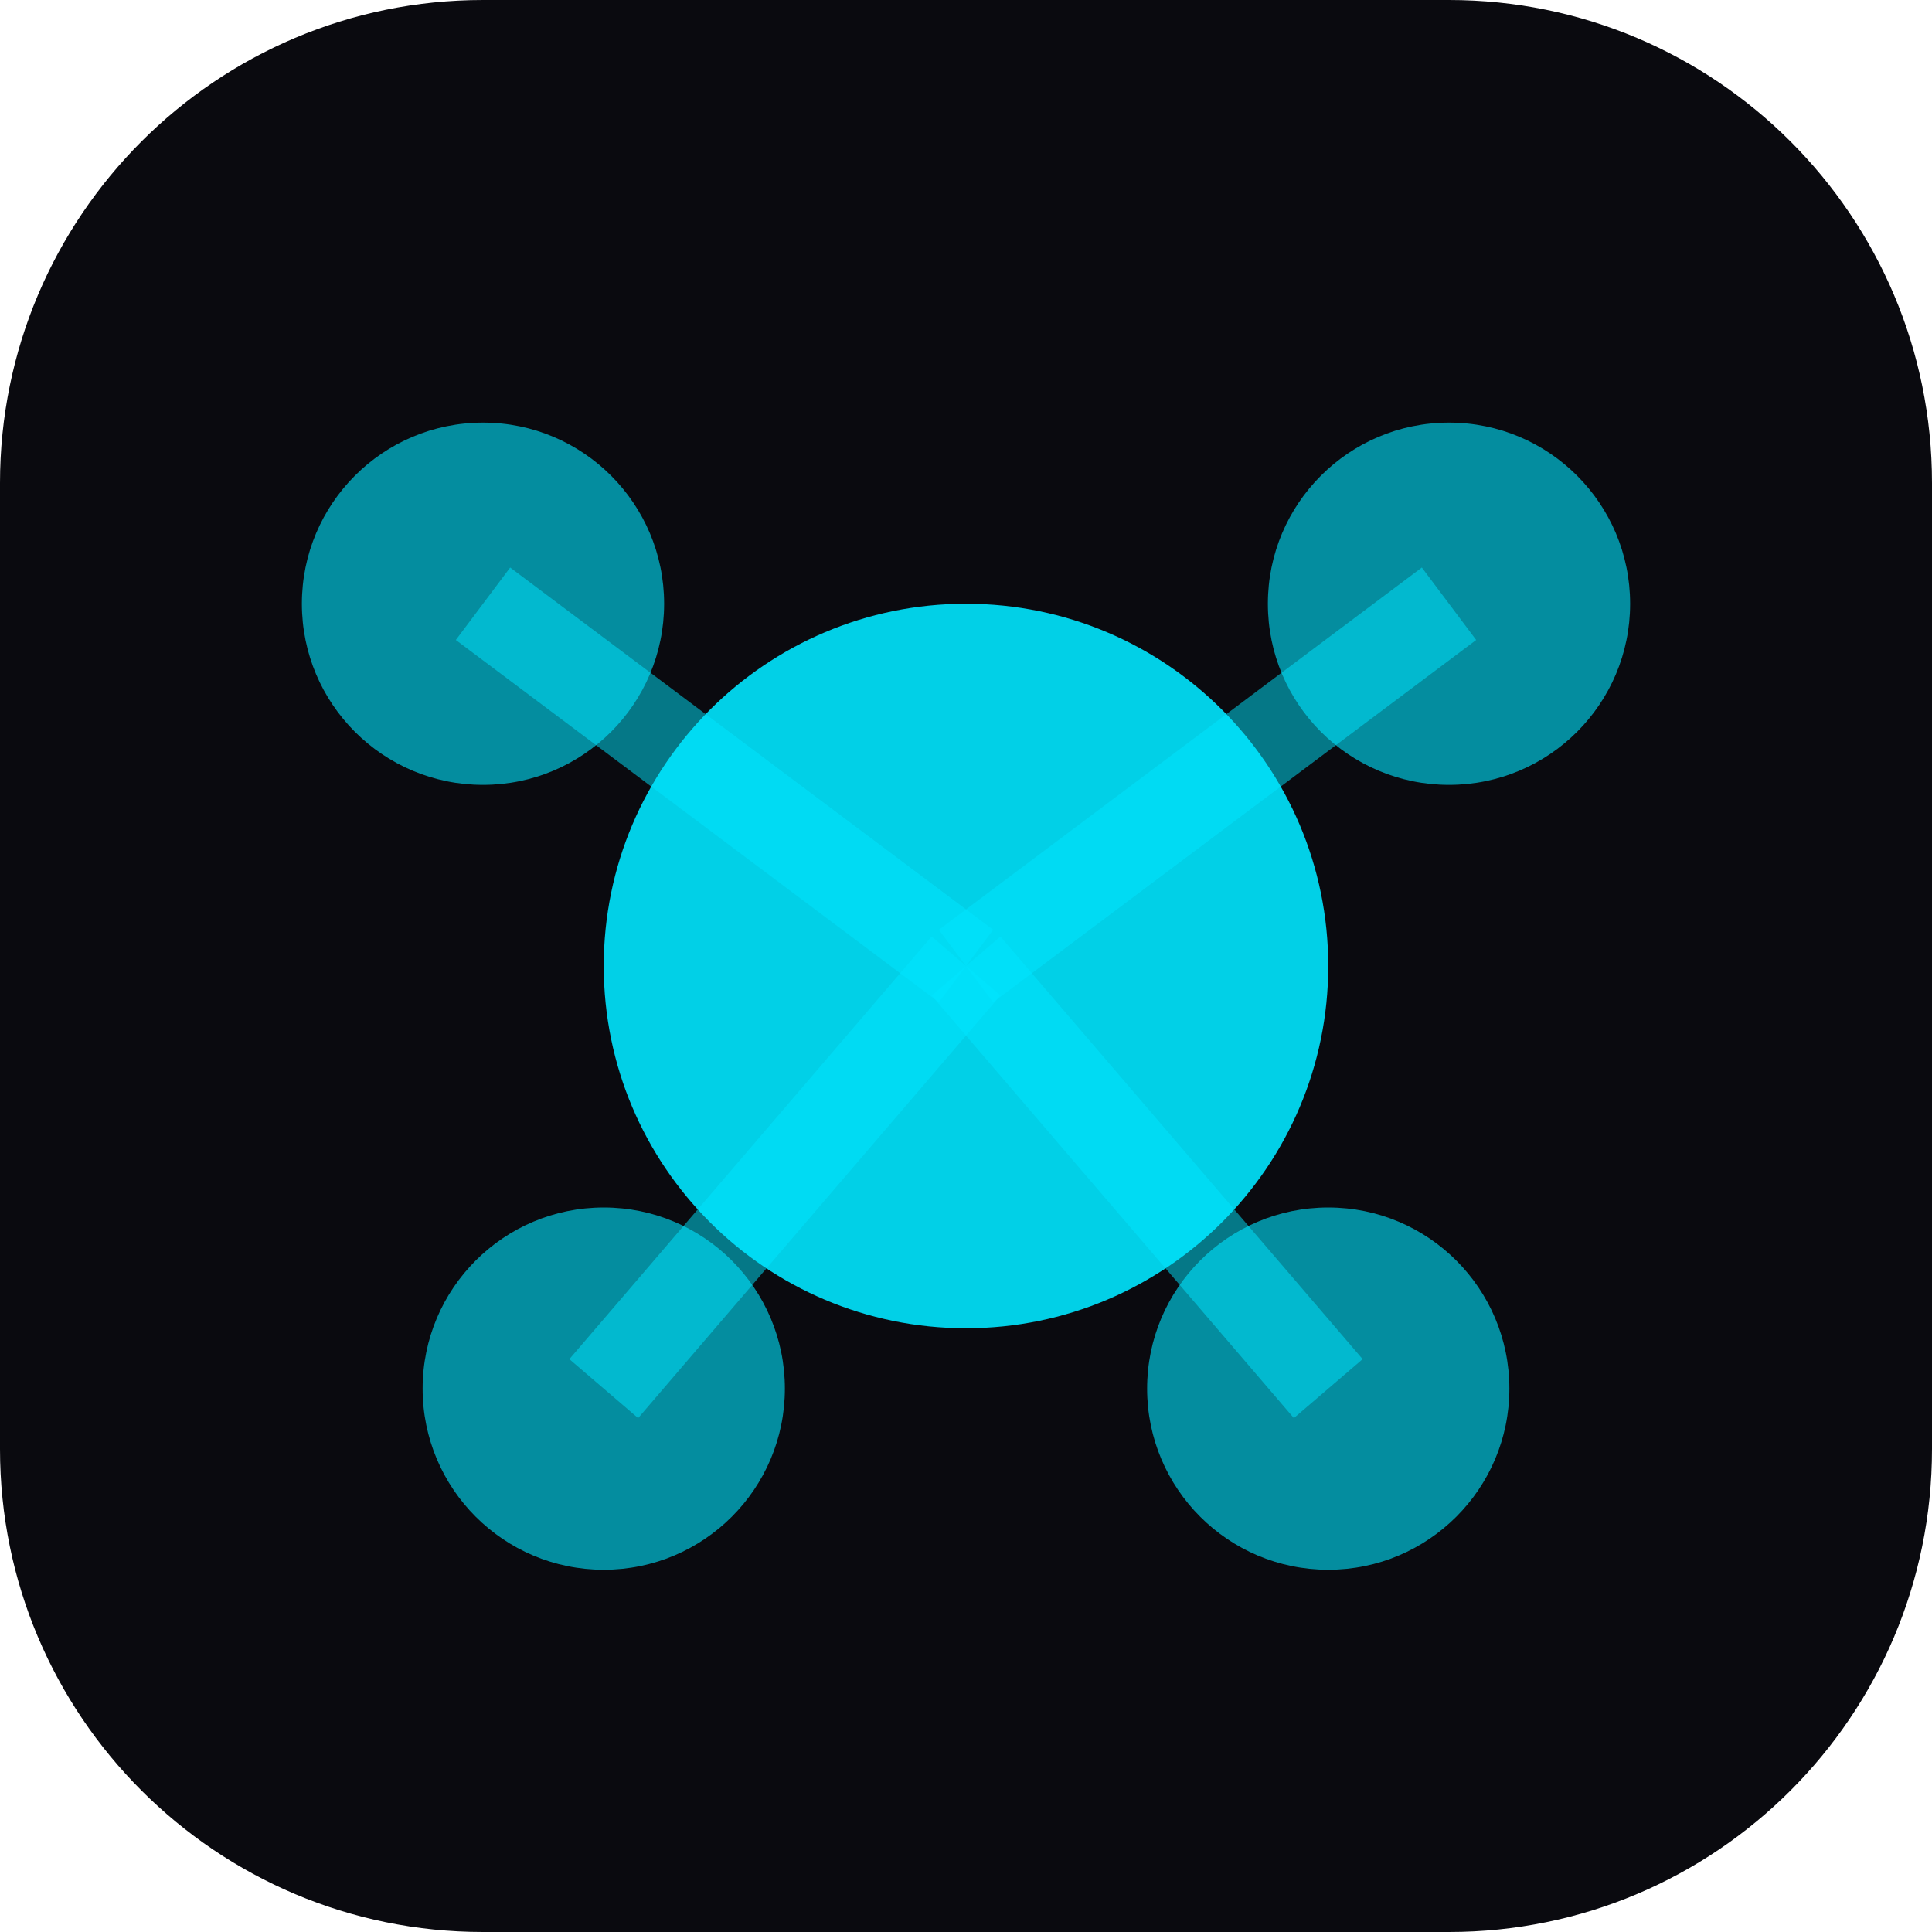
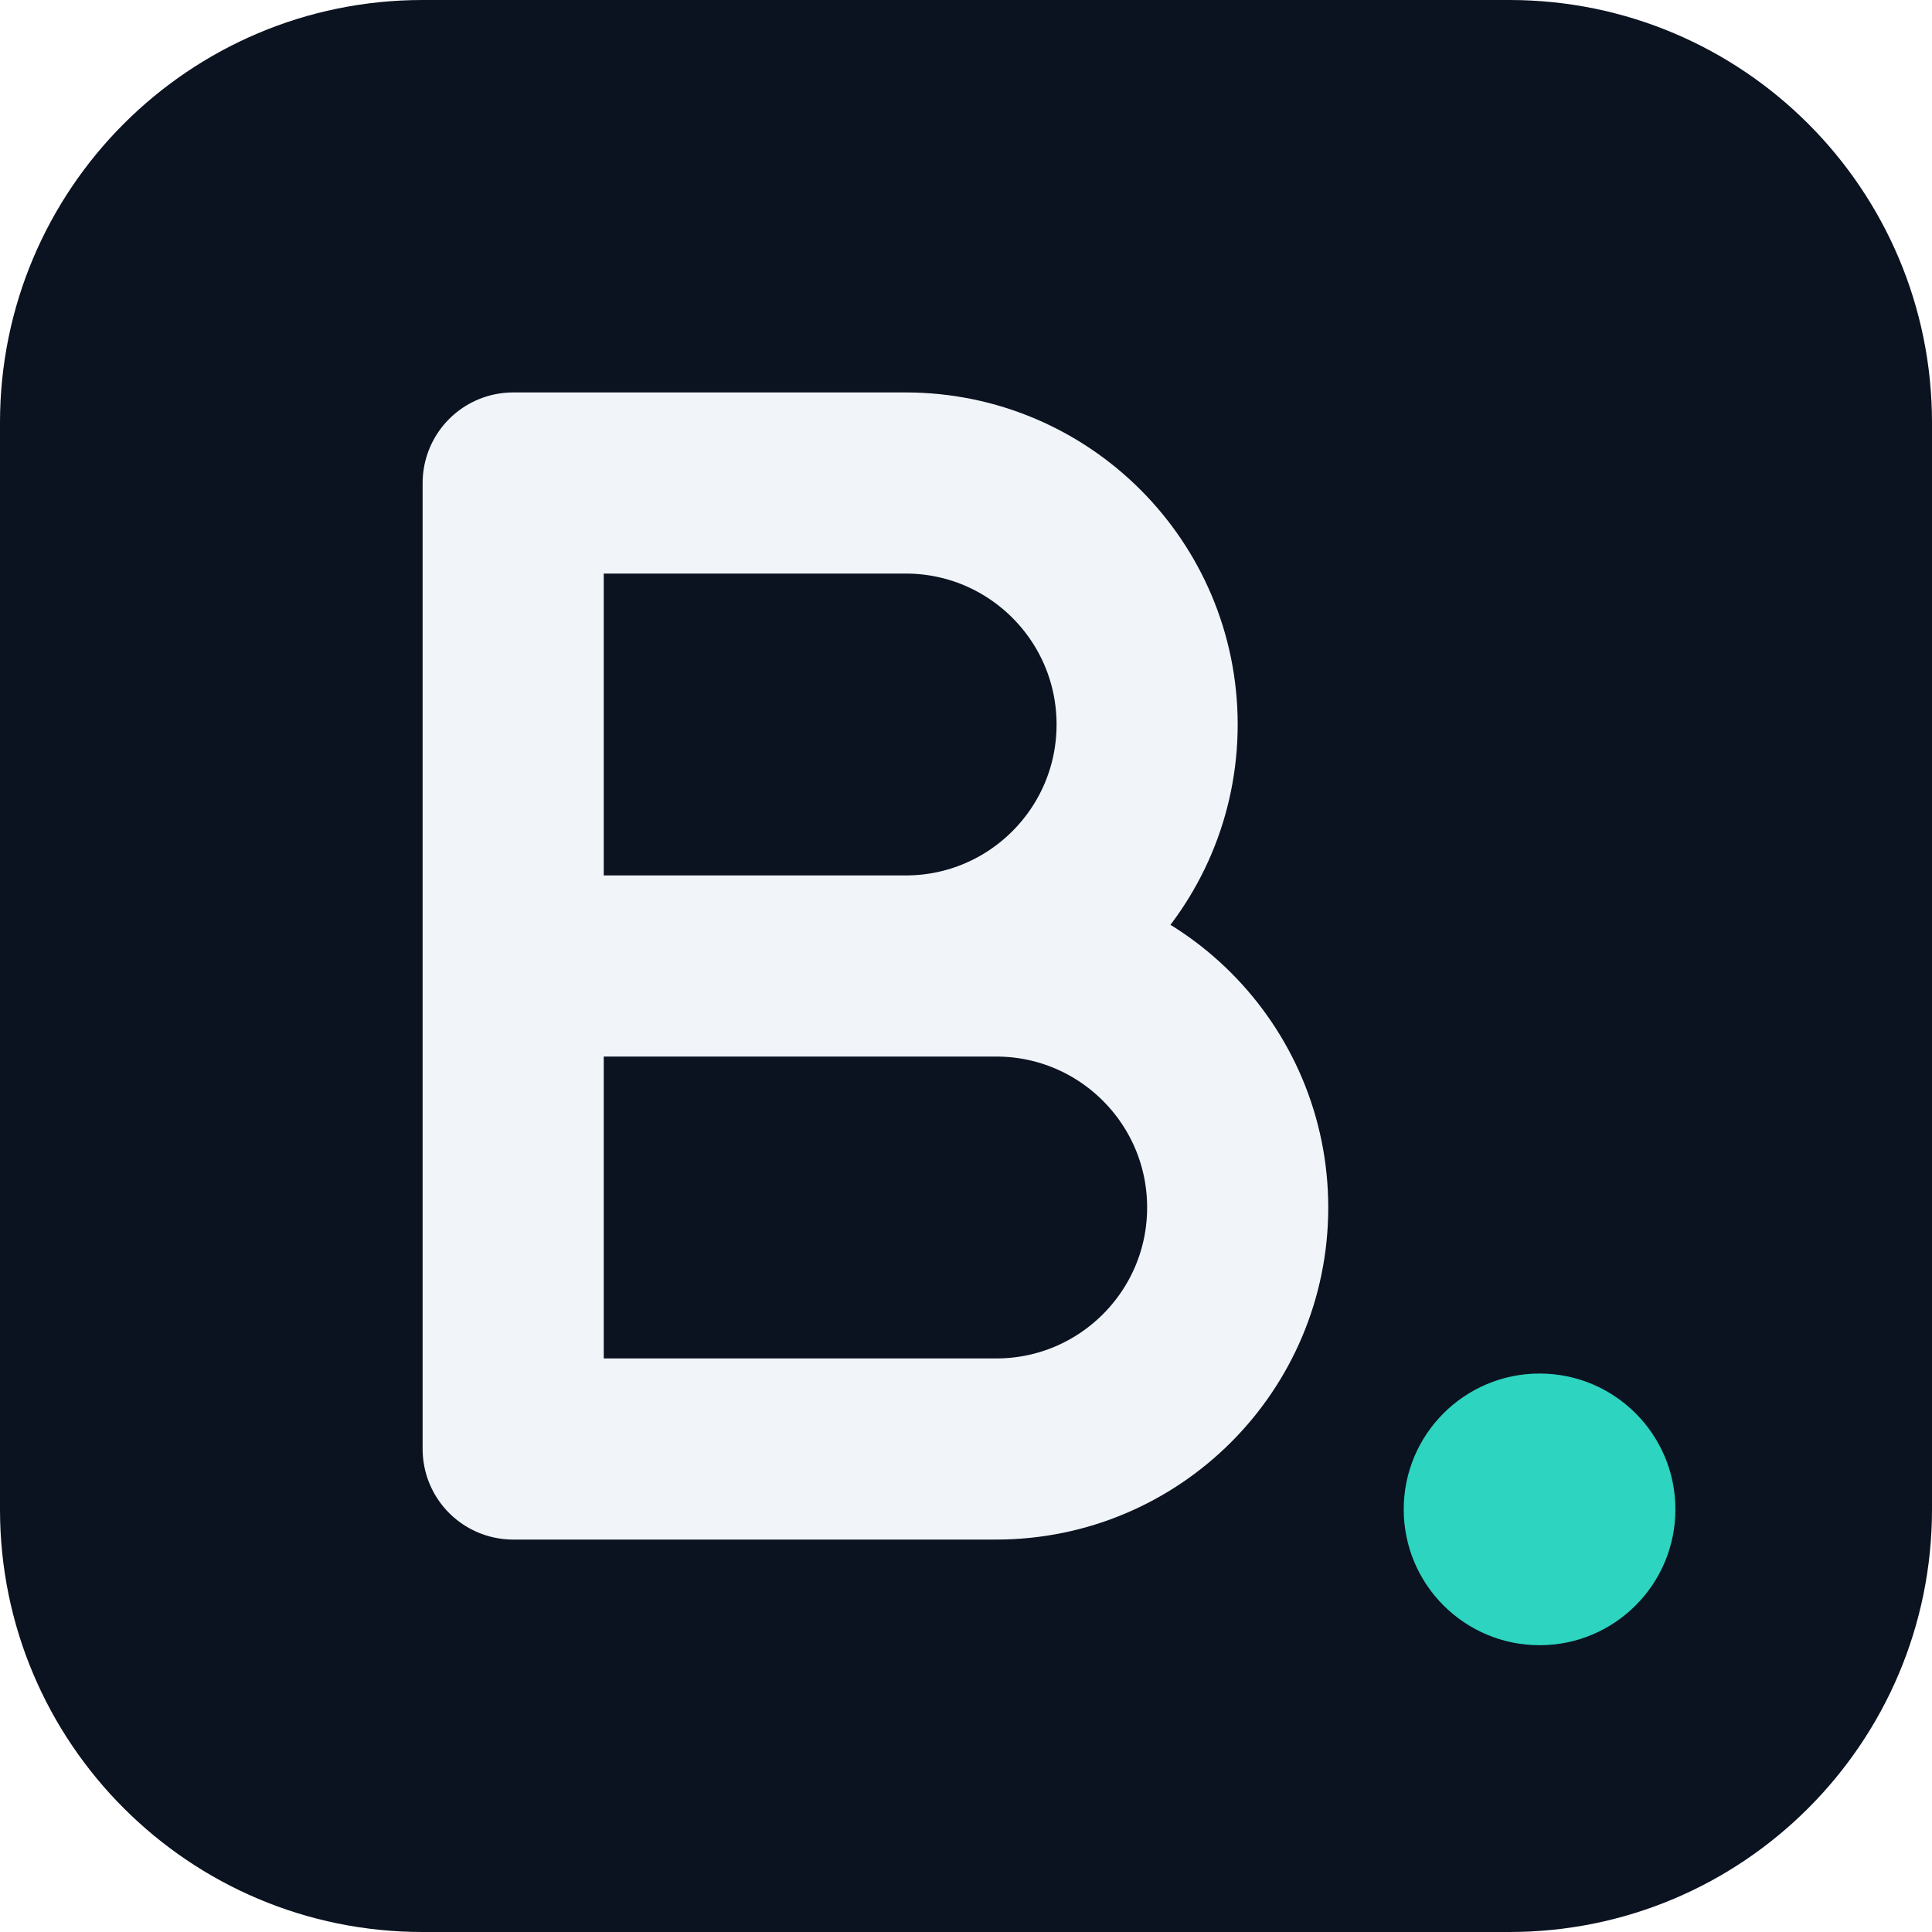
- <svg xmlns="http://www.w3.org/2000/svg" viewBox="0 0 32 32">
-   <rect width="32" height="32" rx="8" fill="#0a0a0f" />
-   <circle cx="16" cy="16" r="6" fill="#00e5ff" opacity="0.9" />
-   <circle cx="8" cy="10" r="3" fill="#00e5ff" opacity="0.6" />
-   <circle cx="24" cy="10" r="3" fill="#00e5ff" opacity="0.6" />
-   <circle cx="10" cy="23" r="3" fill="#00e5ff" opacity="0.6" />
-   <circle cx="22" cy="23" r="3" fill="#00e5ff" opacity="0.6" />
-   <line x1="16" y1="16" x2="8" y2="10" stroke="#00e5ff" stroke-width="1.5" opacity="0.5" />
-   <line x1="16" y1="16" x2="24" y2="10" stroke="#00e5ff" stroke-width="1.5" opacity="0.5" />
-   <line x1="16" y1="16" x2="10" y2="23" stroke="#00e5ff" stroke-width="1.5" opacity="0.5" />
-   <line x1="16" y1="16" x2="22" y2="23" stroke="#00e5ff" stroke-width="1.5" opacity="0.5" />
+ <svg xmlns="http://www.w3.org/2000/svg" viewBox="0 0 64 64">
+   <rect width="64" height="64" rx="14" fill="#0B1220" />
+   <path d="M17 16V48M17 16H30a8 8 0 0 1 0 16H17M17 32H33a8 8 0 0 1 0 16H17" fill="none" stroke="#F1F5F9" stroke-width="6" stroke-linecap="round" stroke-linejoin="round" />
+   <circle cx="51" cy="50" r="4.5" fill="#2DD4BF" />
</svg>
